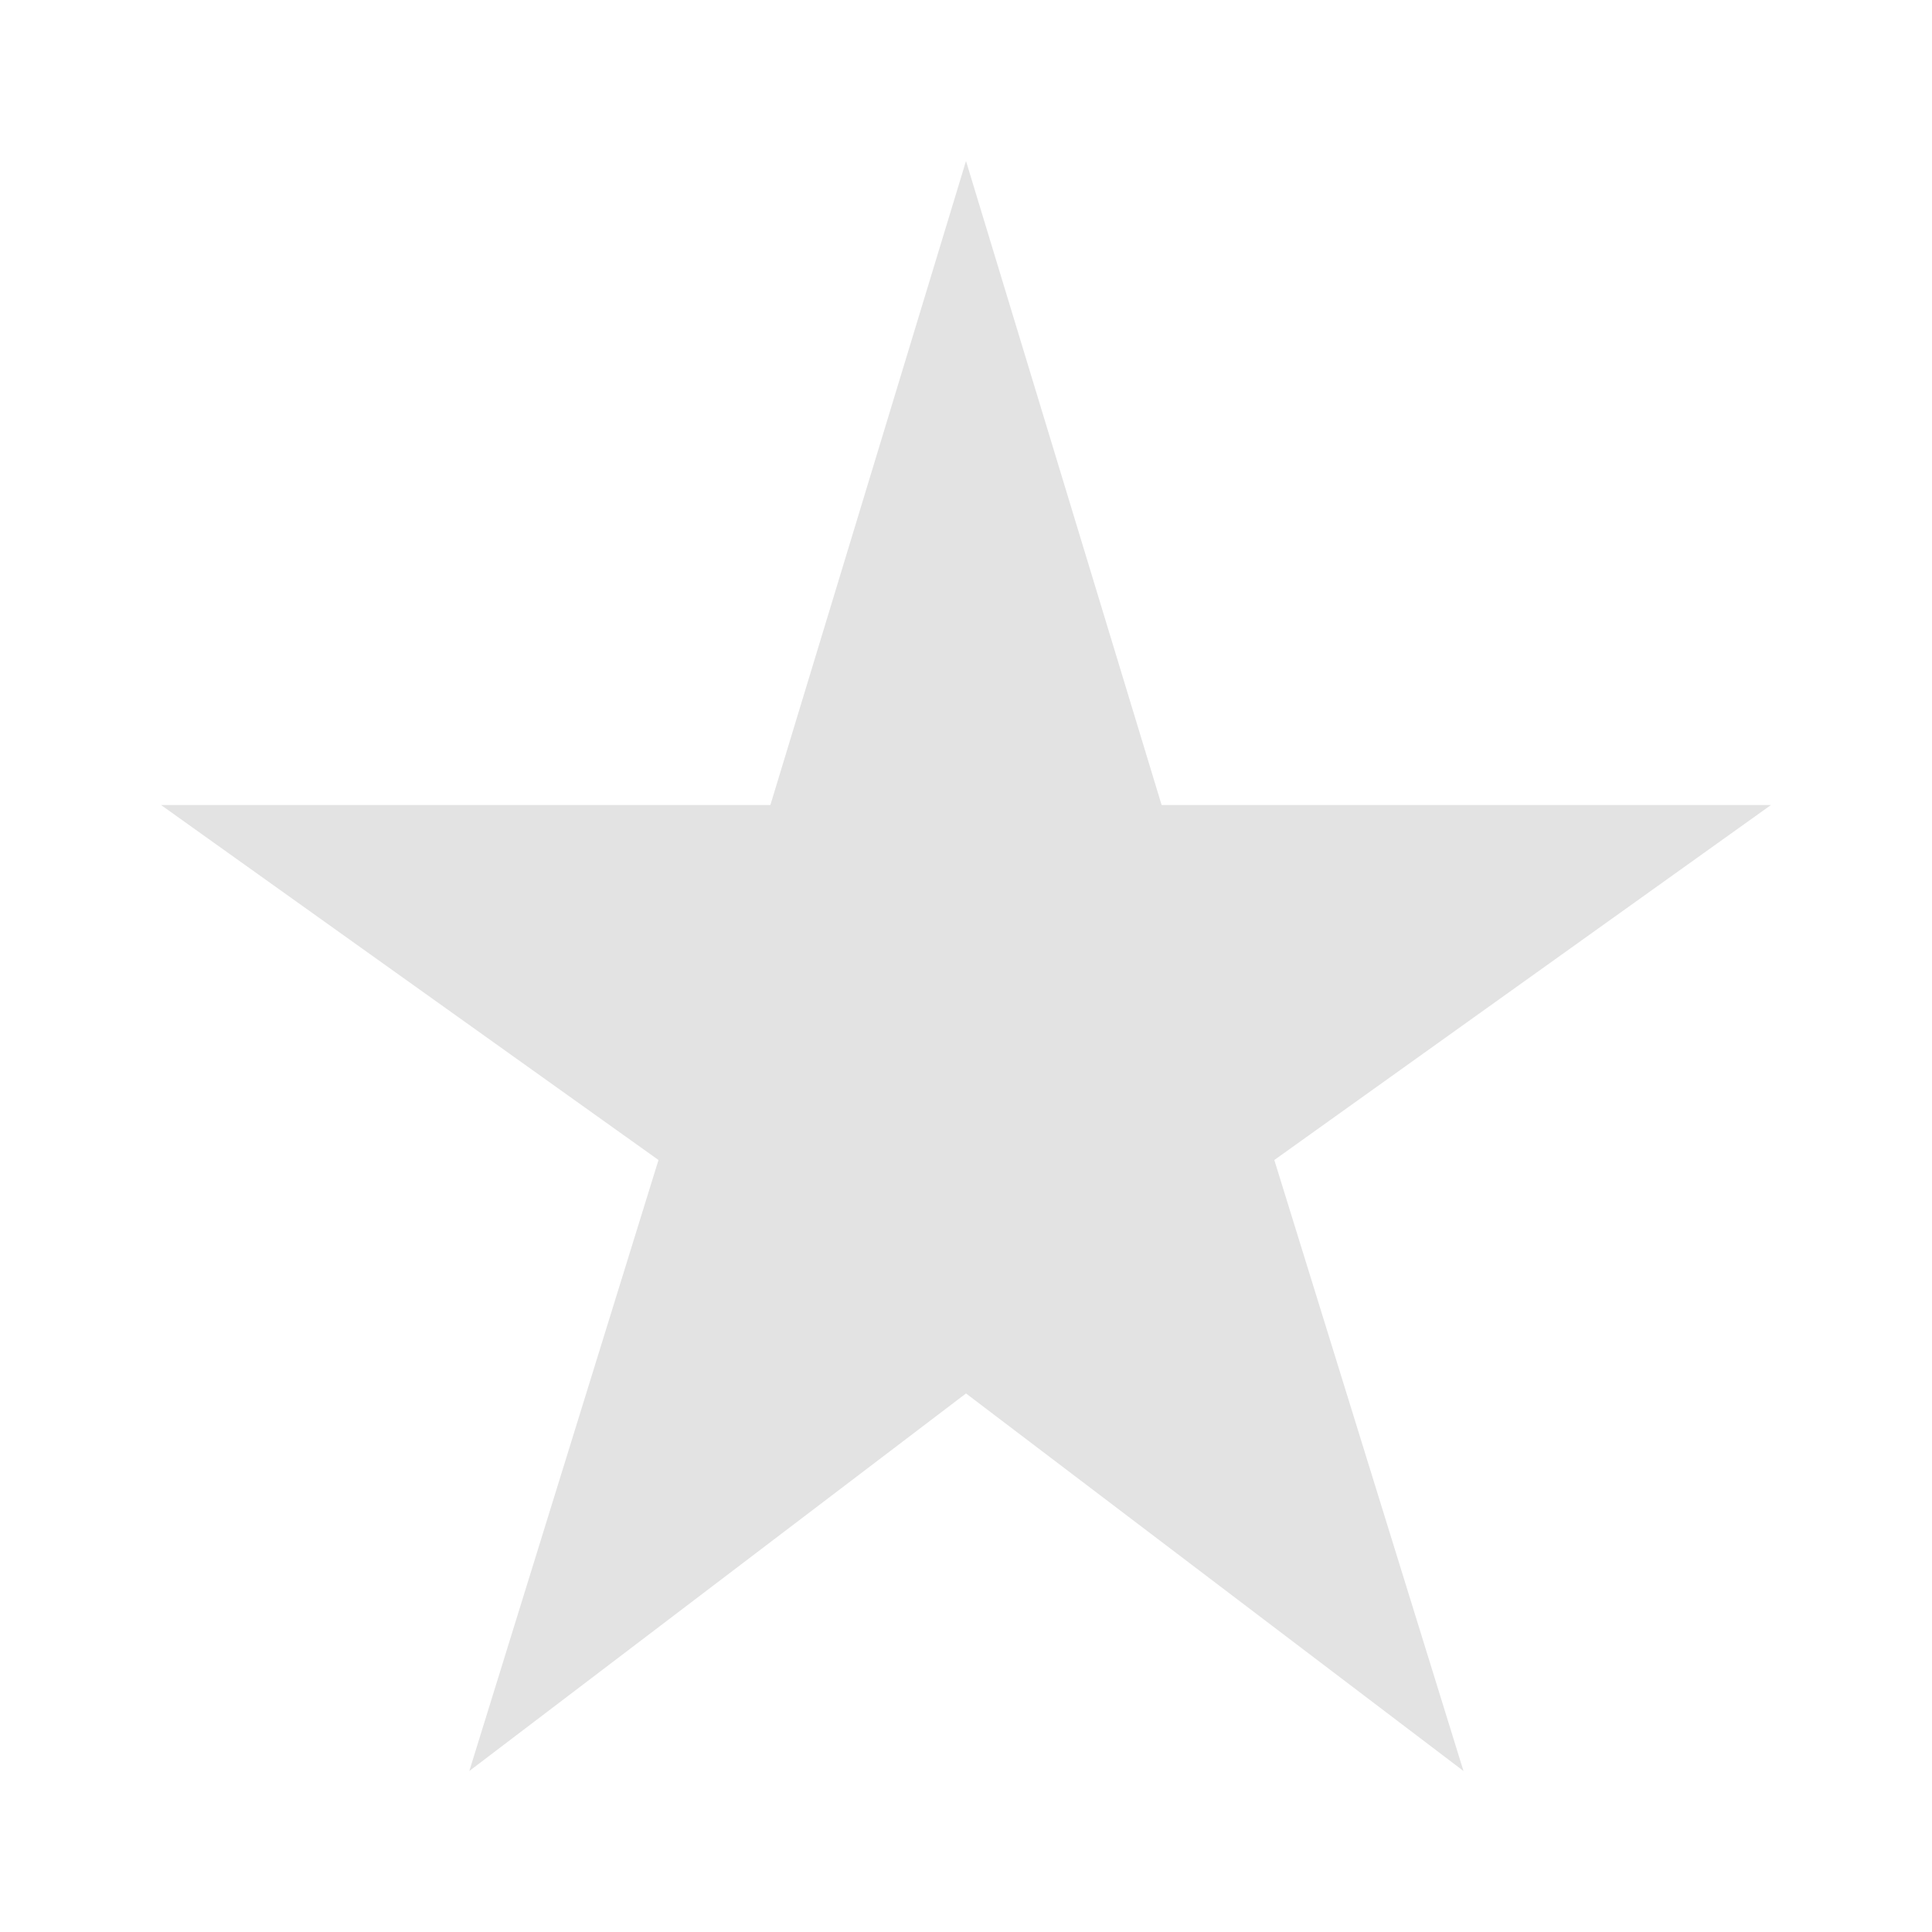
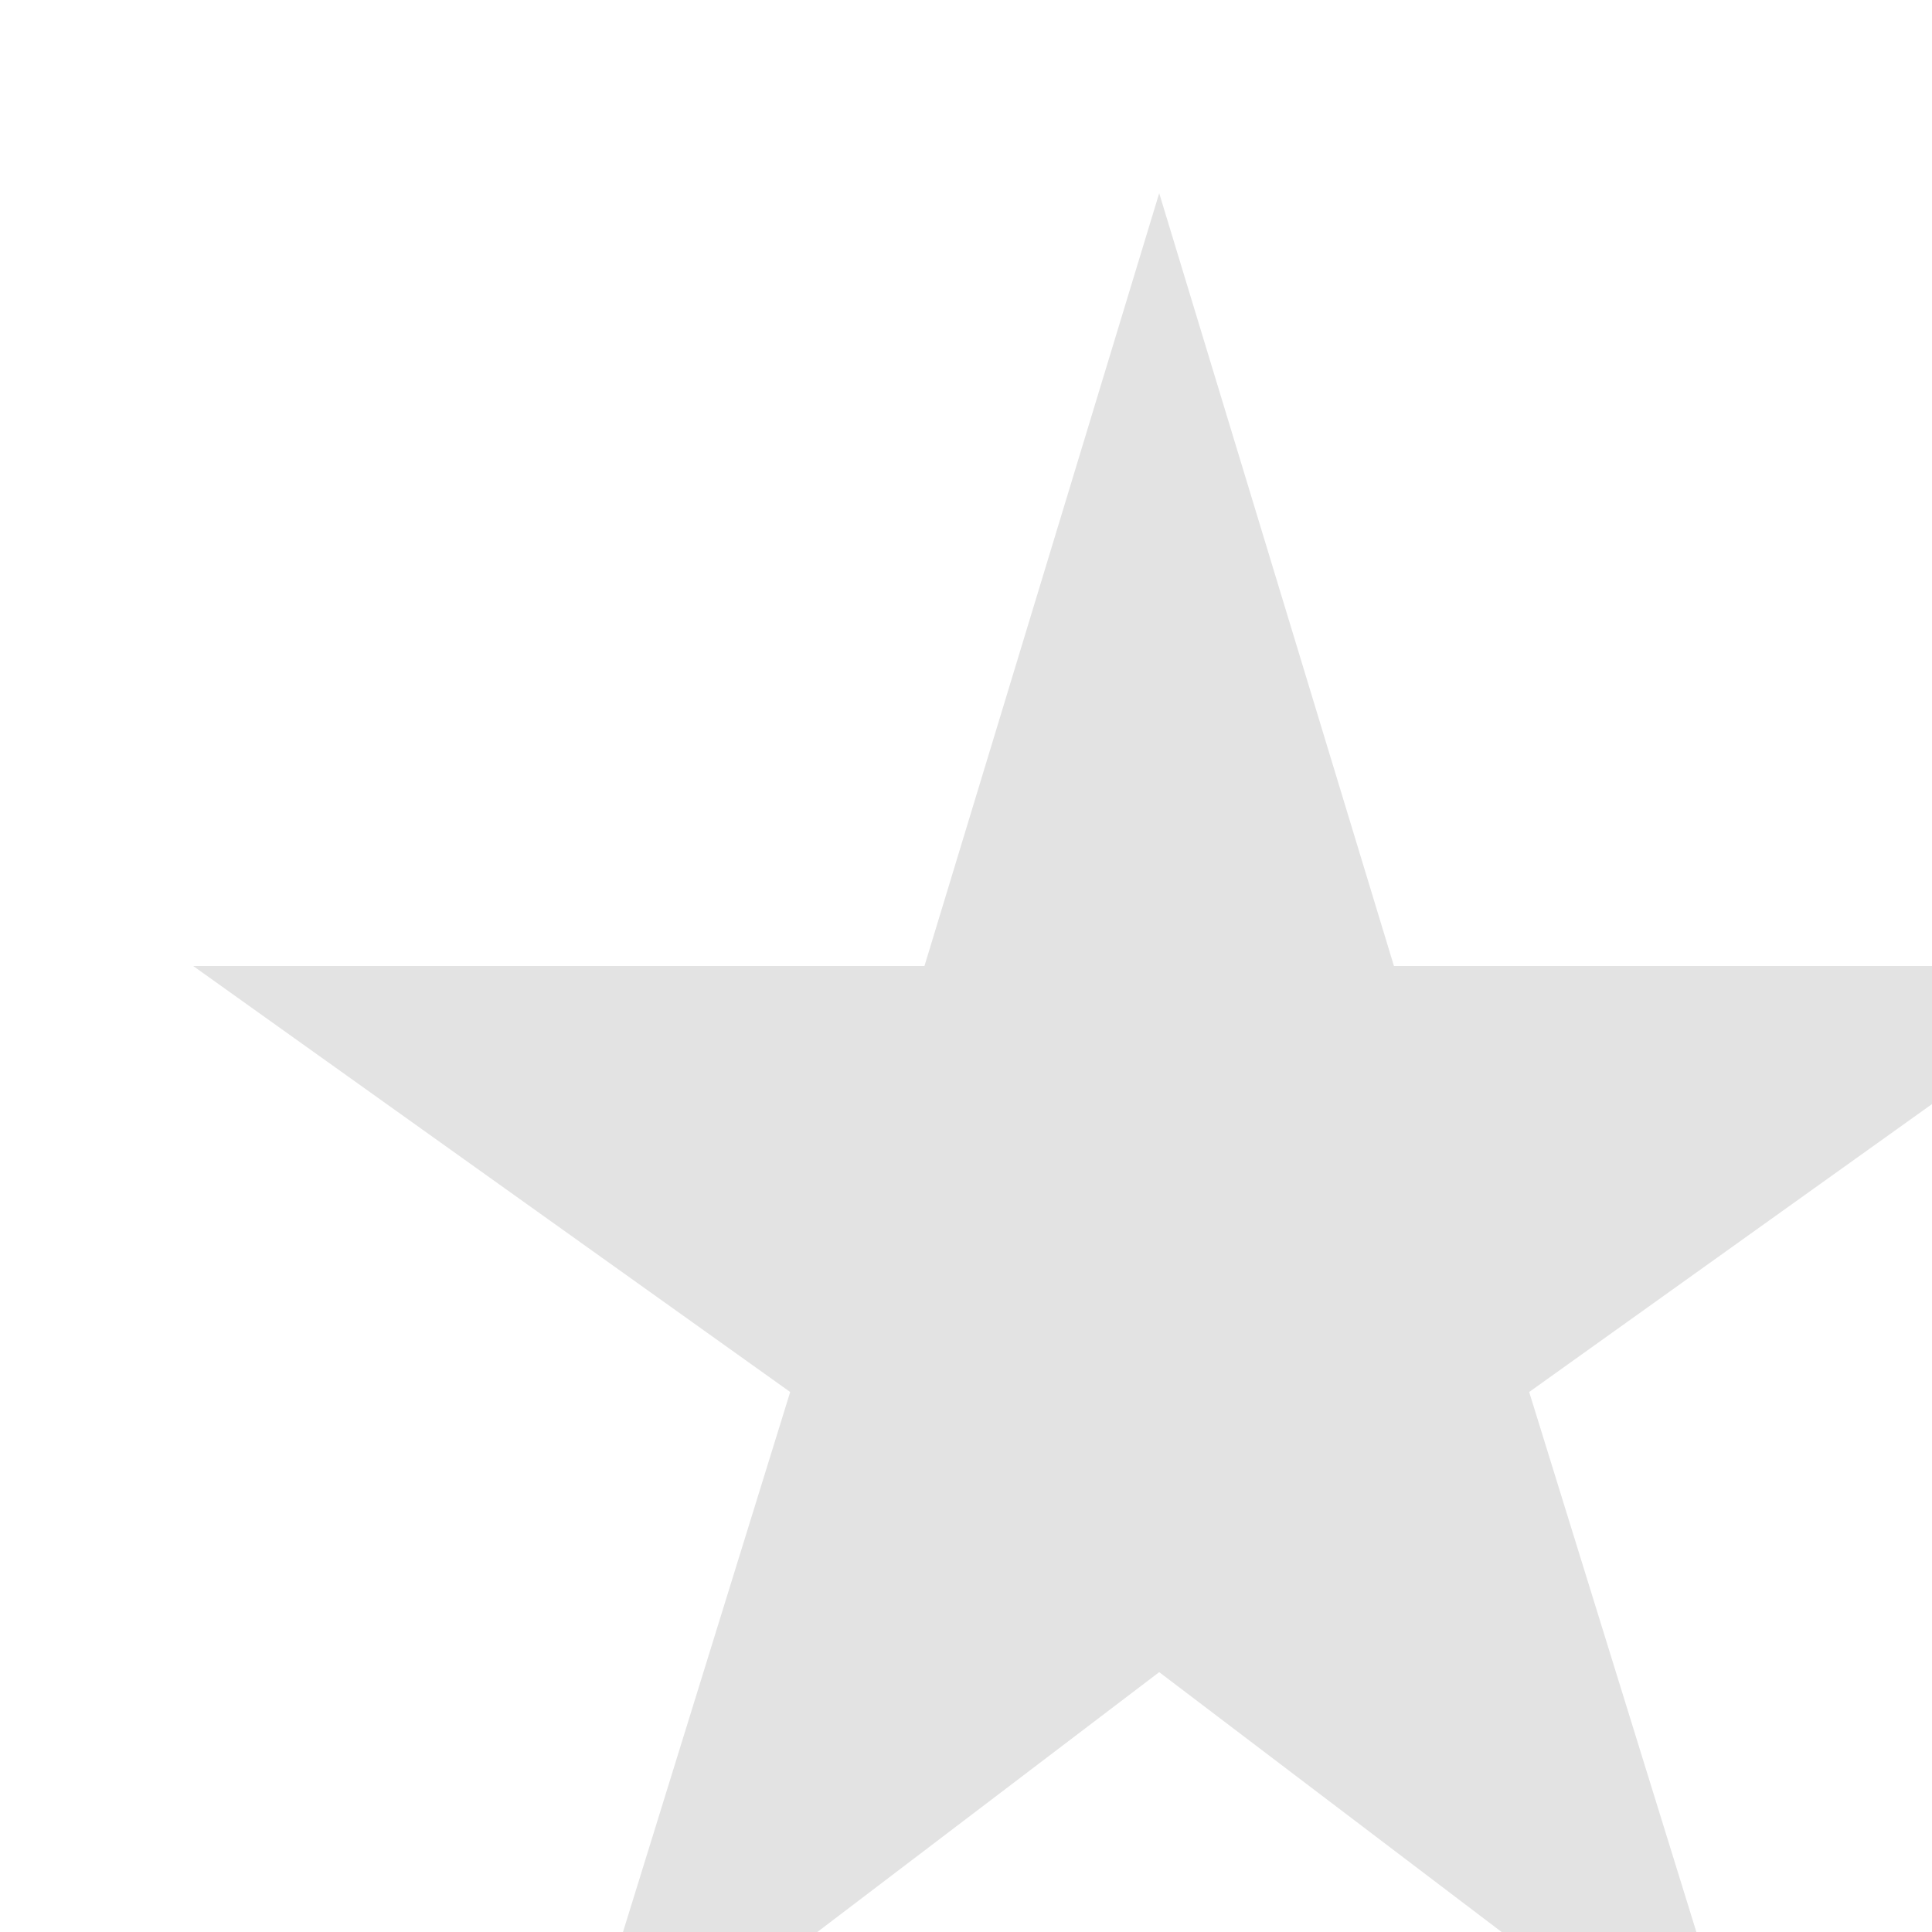
- <svg xmlns="http://www.w3.org/2000/svg" width="36" height="36" viewBox="0 0 36 36" fill="none">
+ <svg xmlns="http://www.w3.org/2000/svg" width="30" height="30" viewBox="0 0 30 30" fill="none">
  <path d="M21.645 15L18 3L14.355 15H3L12.27 21.615L8.745 33L18 25.965L27.27 33L23.745 21.615L33 15H21.645Z" fill="#E3E3E3" />
</svg>
